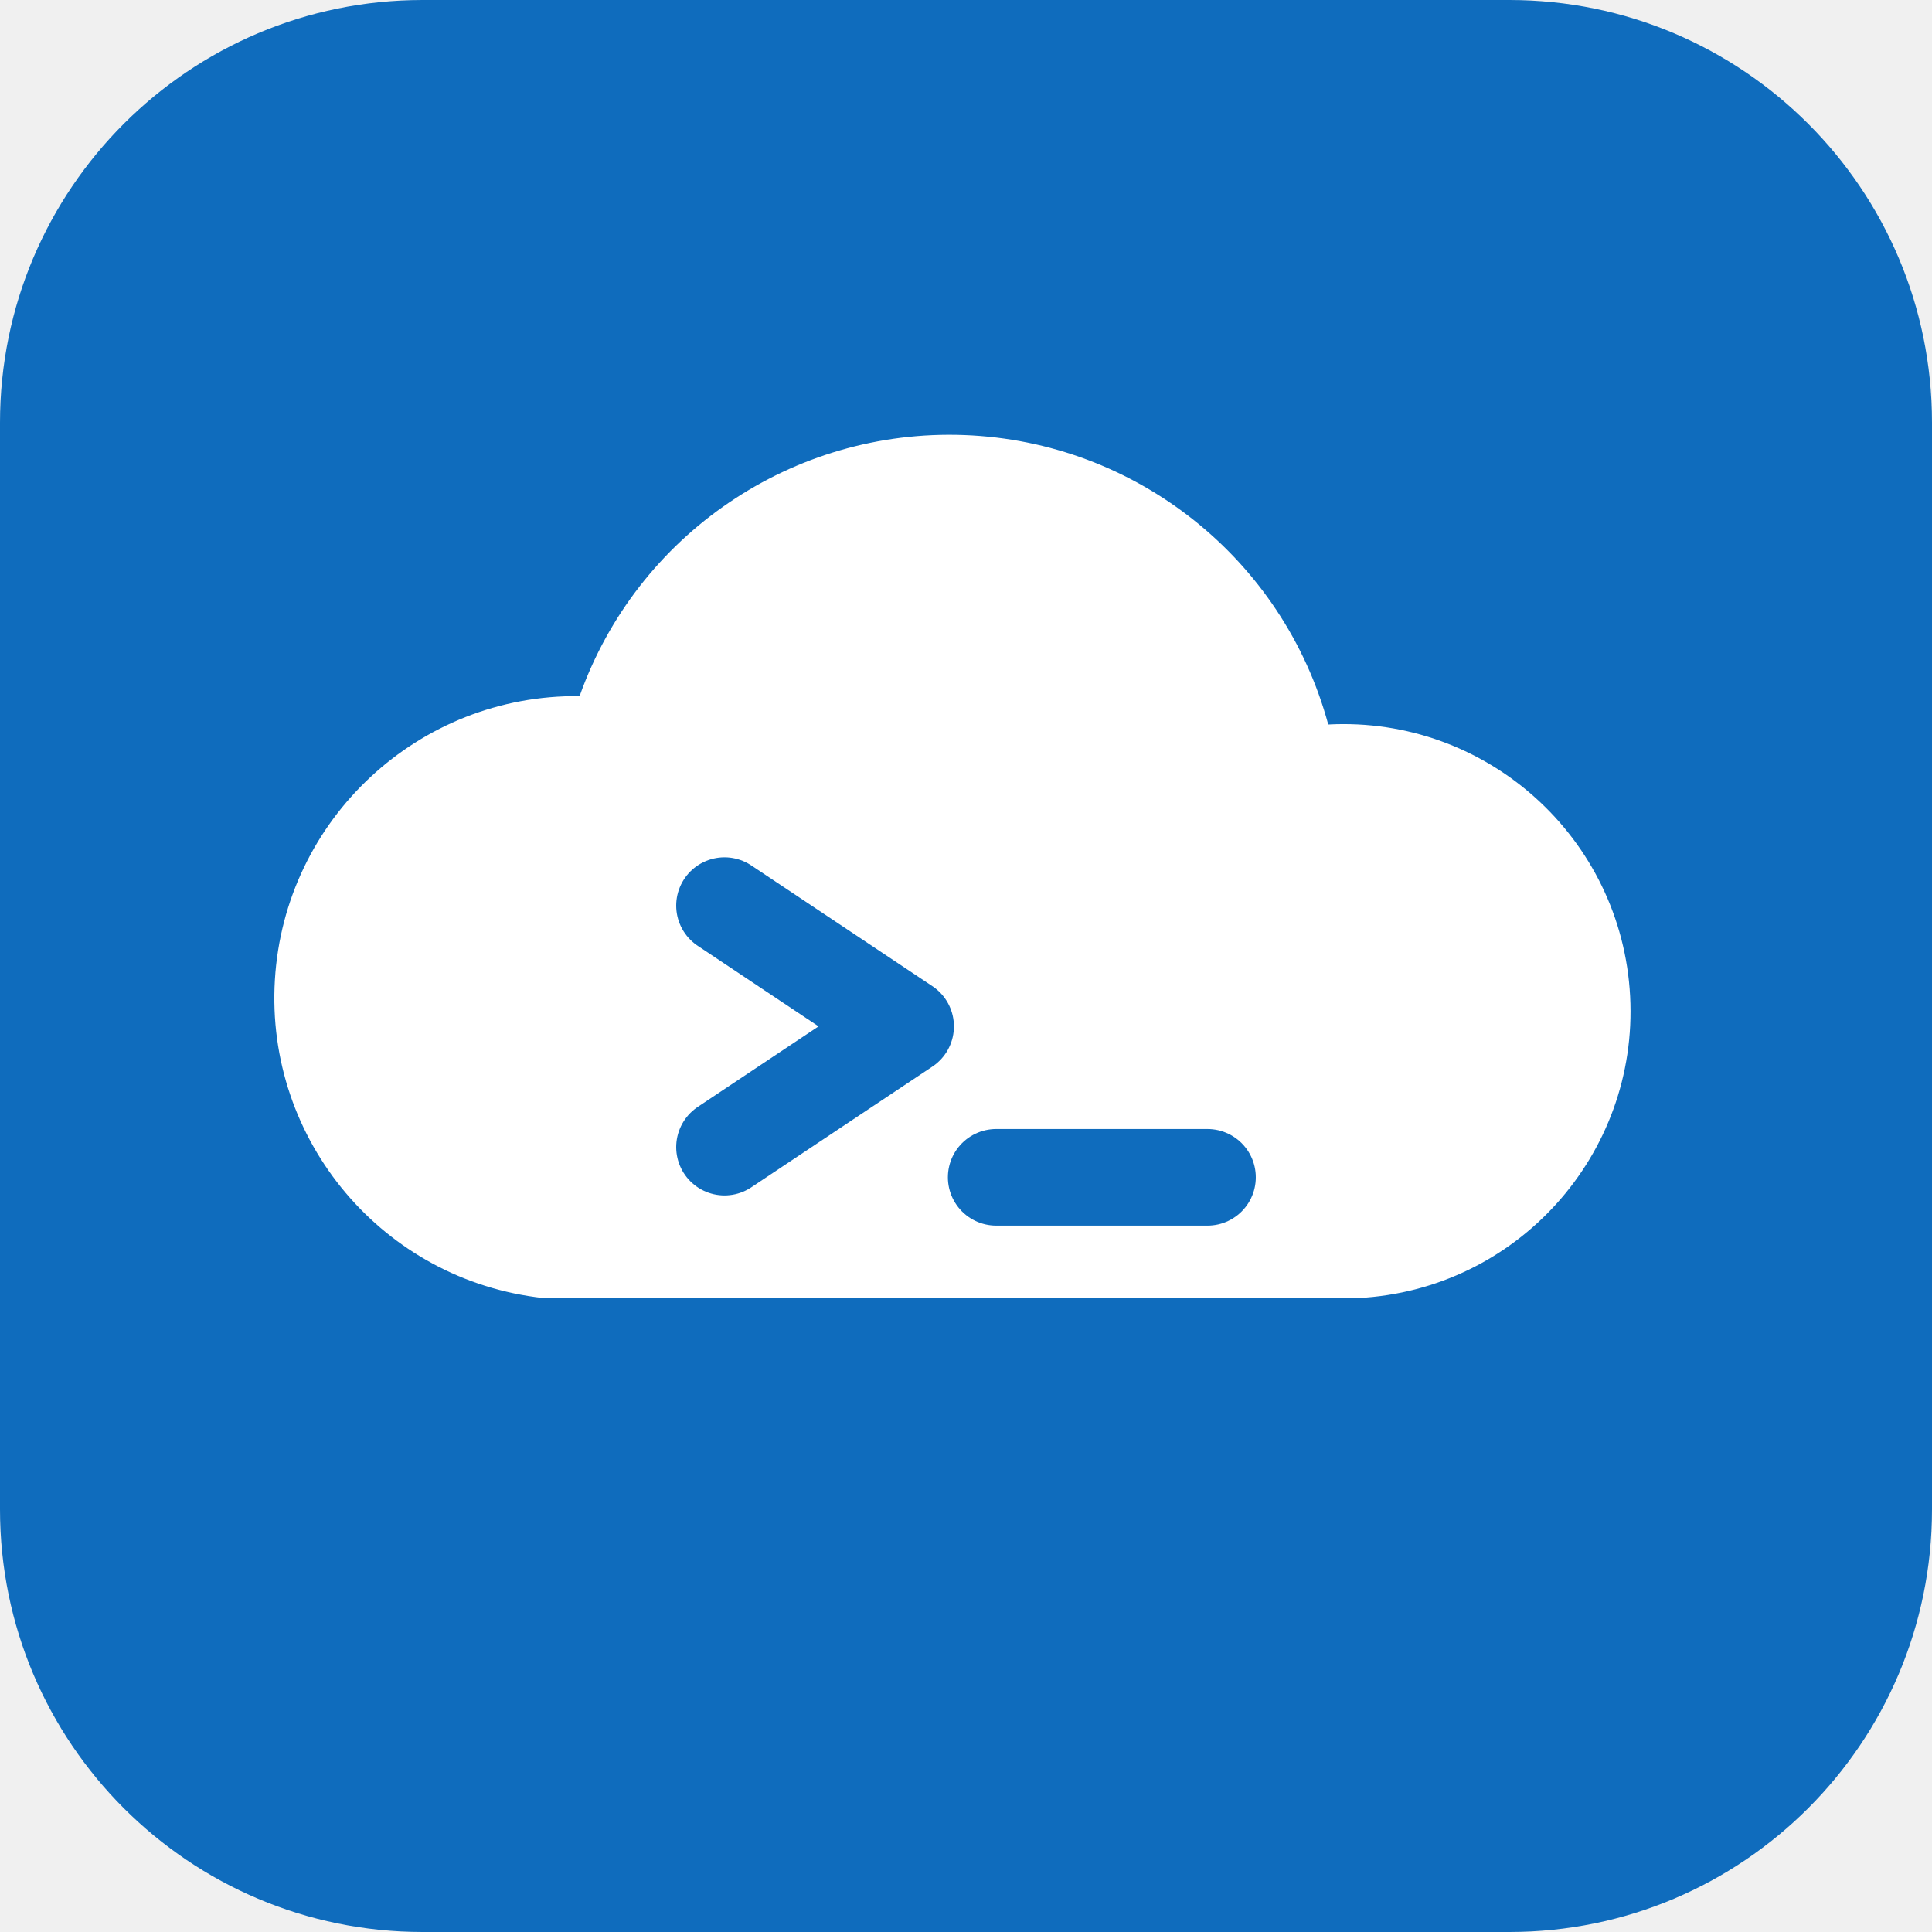
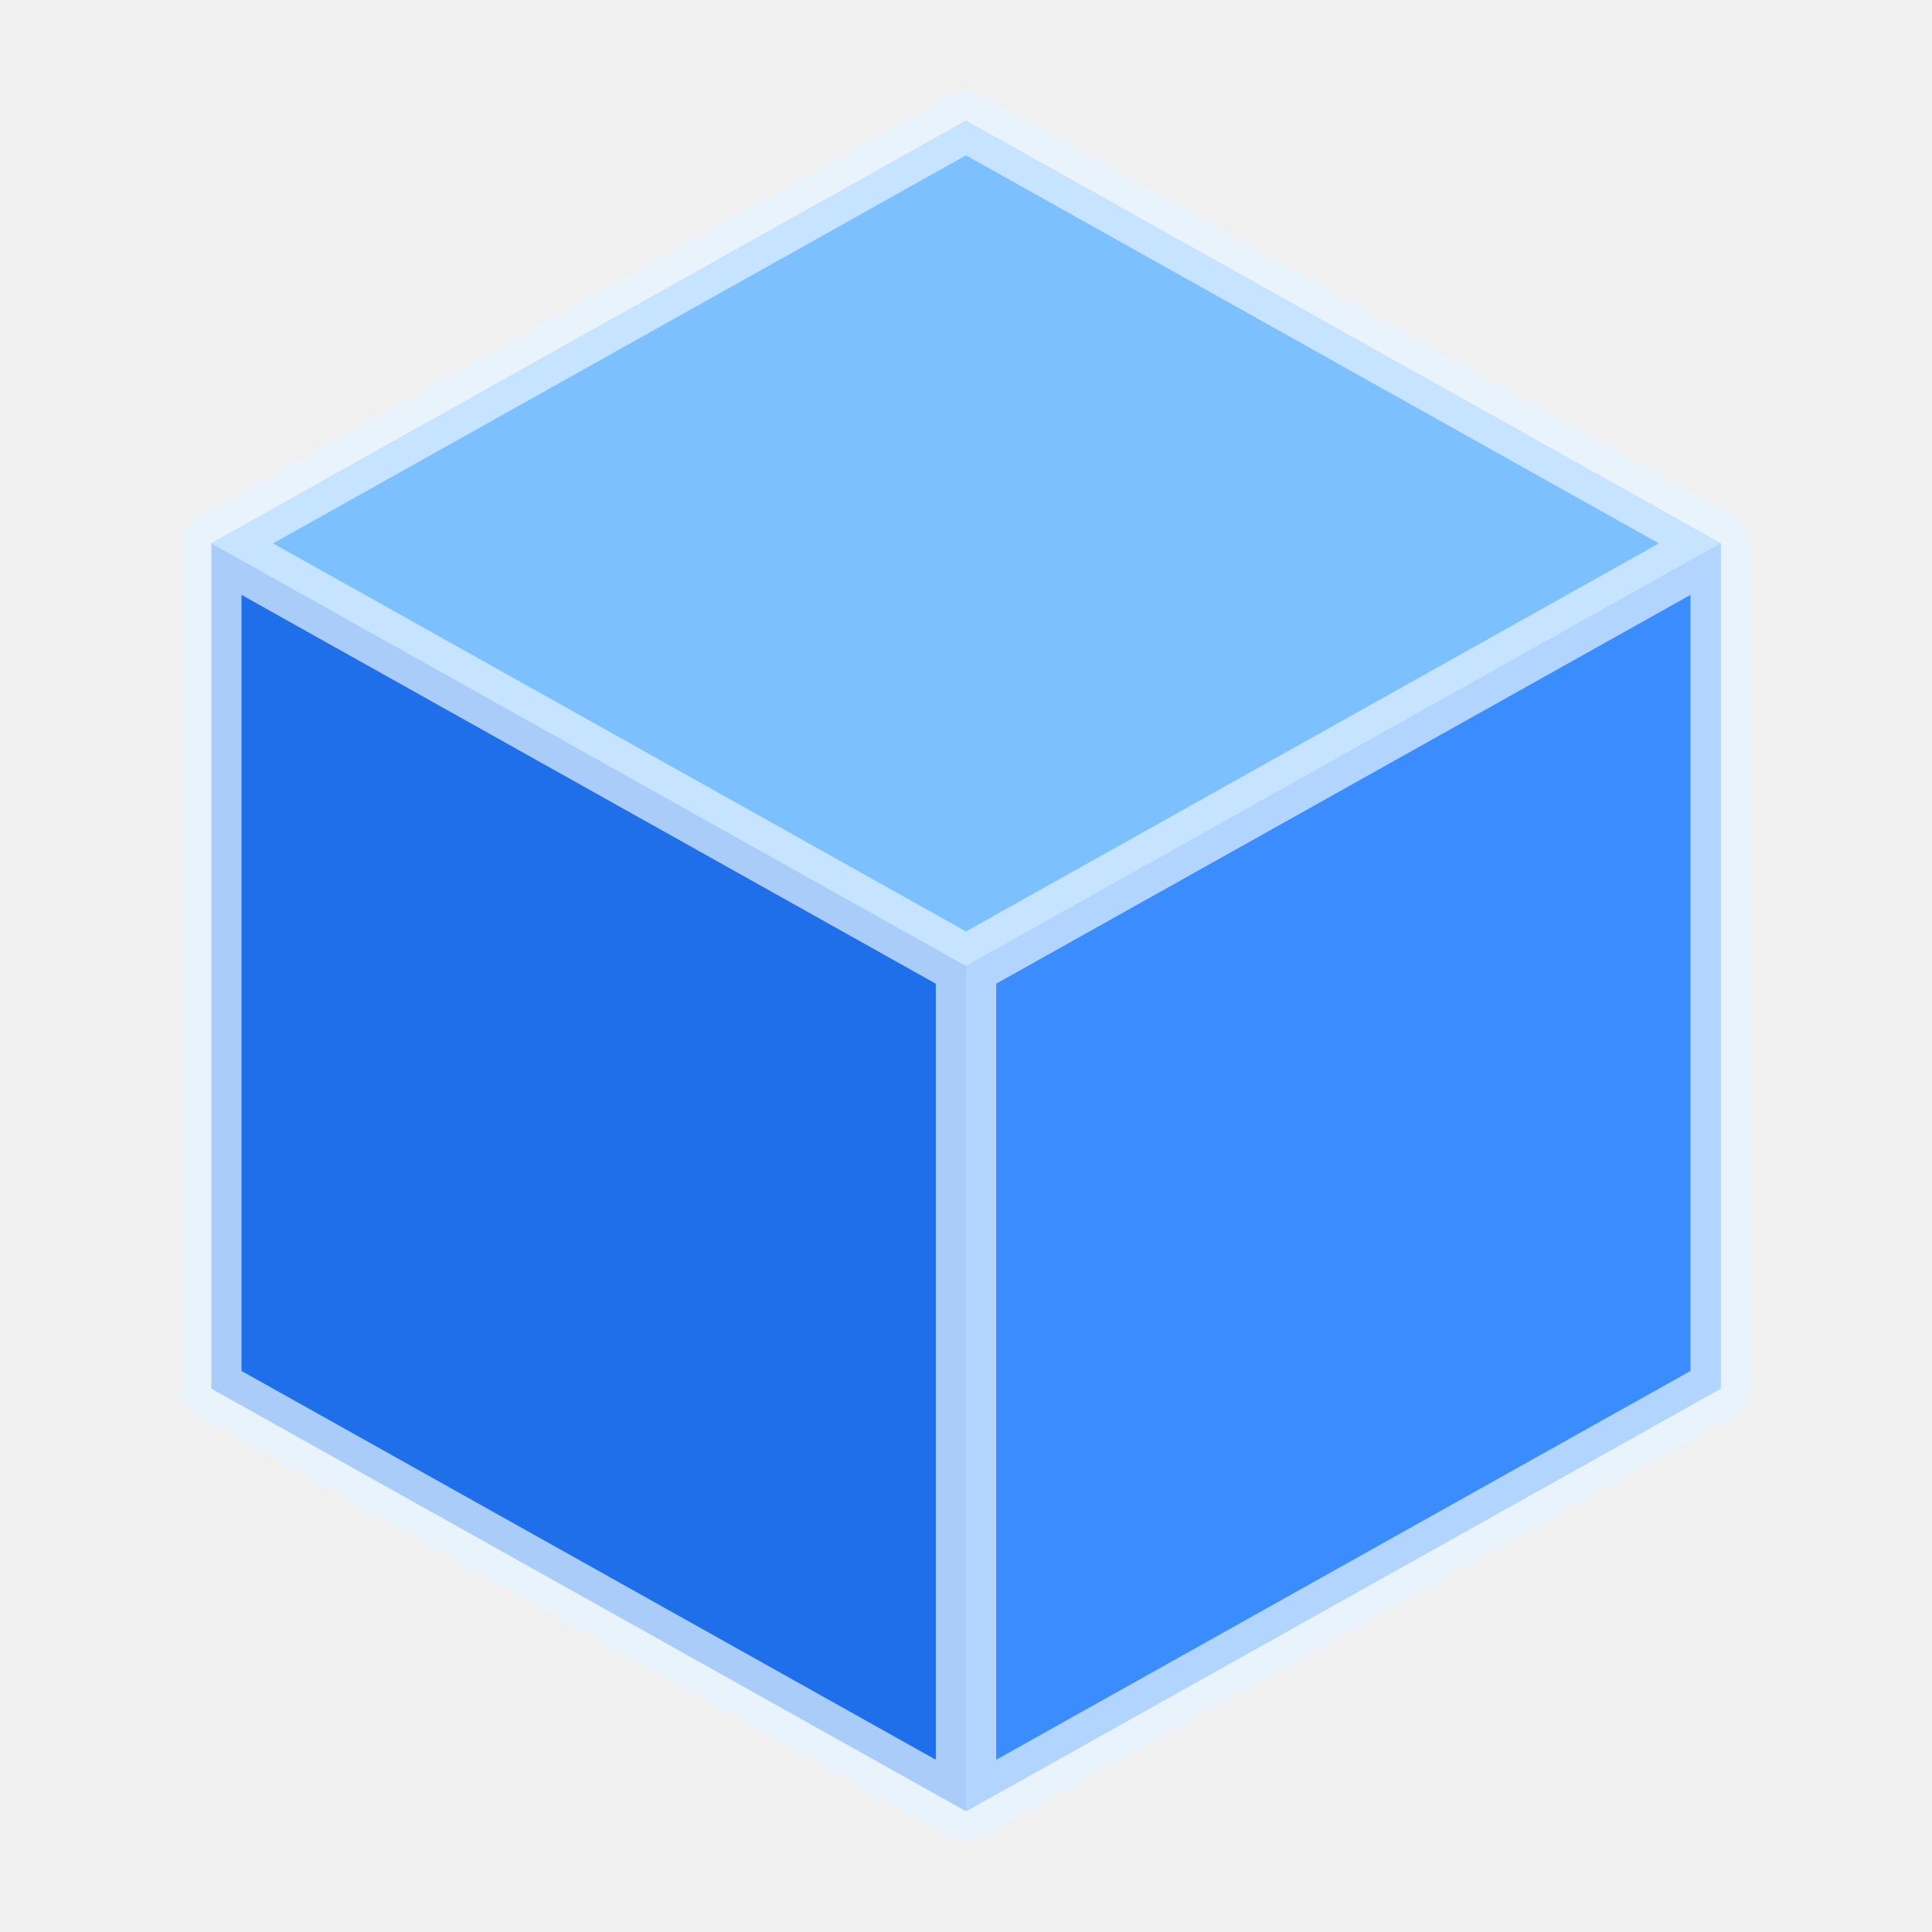
<svg xmlns="http://www.w3.org/2000/svg" viewBox="0 0 32 32">
-   <rect width="32" height="32" rx="7" fill="#0f6cbd" />
-   <path d="M9 21.5a5 5 0 0 1 .6-9.97A6.5 6.5 0 0 1 22 12a4.75 4.75 0 0 1 .5 9.5z" fill="#fff" />
-   <path d="m12 15 3 2-3 2M16.5 19.5h3.5" stroke="#0f6cbd" stroke-width="1.6" fill="none" stroke-linecap="round" stroke-linejoin="round" />
+   <path d="M16 2 3.5 9v14L16 30l12.5-7V9z" fill="#1f6feb" />
+   <path d="M16 2 3.5 9 16 16l12.5-7z" fill="#7cc0ff" />
+   <path d="M16 16v14l12.5-7V9z" fill="#3a8cff" />
+   <path d="M16 2 3.5 9v14L16 30l12.5-7V9zM3.5 9 16 16l12.5-7M16 16v14" fill="none" stroke="#e6f4ff" stroke-opacity=".7" stroke-width="1" stroke-linejoin="round" />
</svg>
